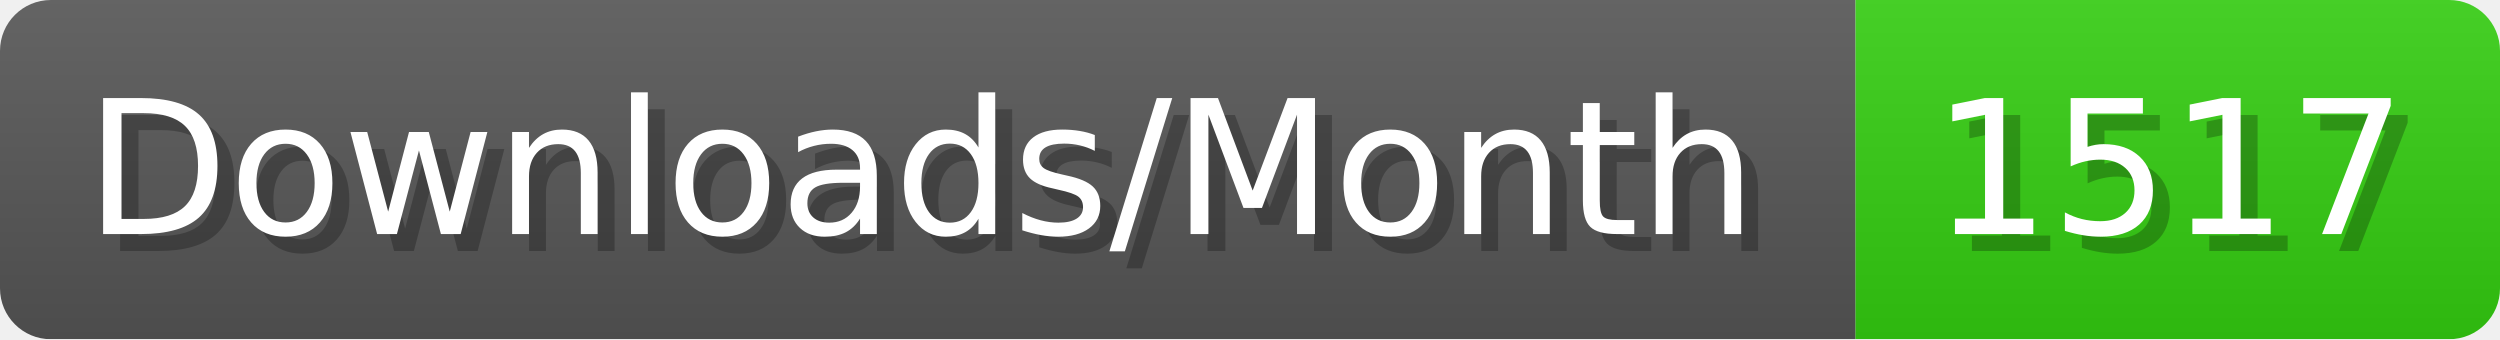
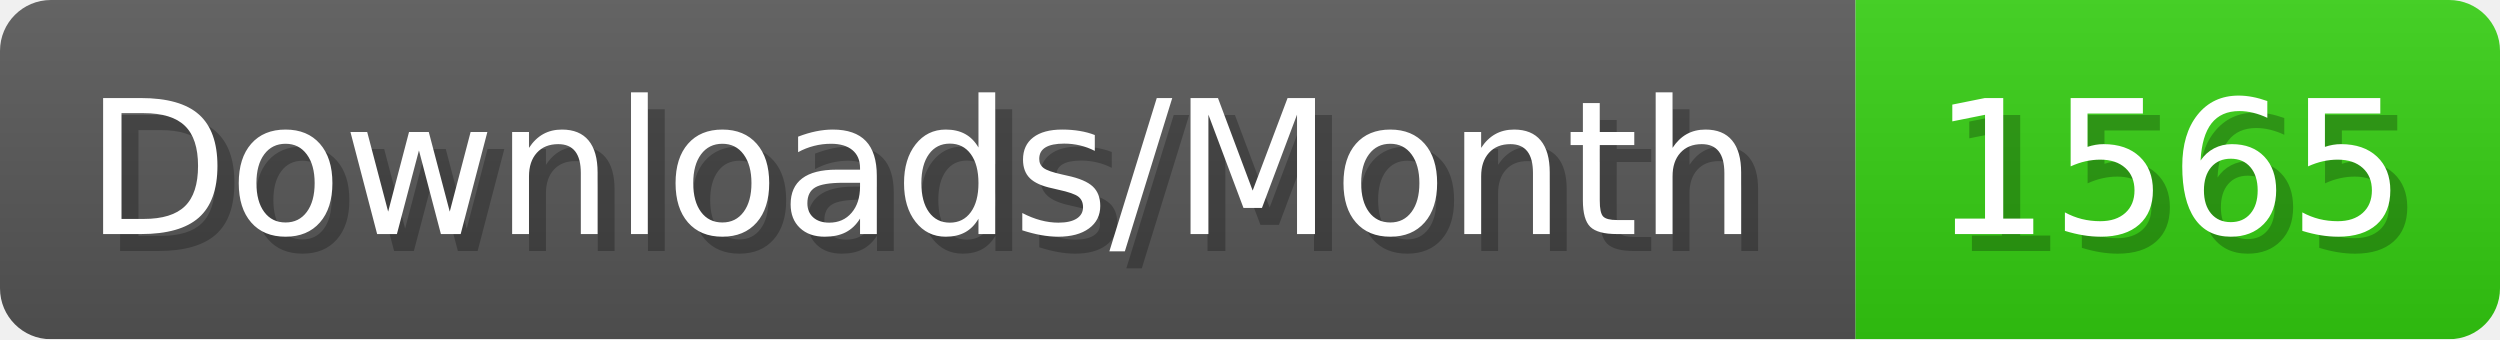
- <svg xmlns="http://www.w3.org/2000/svg" width="147.4" height="20" viewBox="0 0 1474 200" role="img" aria-label="Downloads/Month: 1517">
+ <svg xmlns="http://www.w3.org/2000/svg" width="147.4" height="20" viewBox="0 0 1474 200" role="img" aria-label="Downloads/Month: 1565">
  <linearGradient id="YlXUI" x2="0" y2="100%">
    <stop offset="0" stop-opacity=".1" stop-color="#EEE" />
    <stop offset="1" stop-opacity=".1" />
  </linearGradient>
  <mask id="JHhop">
    <rect width="1474" height="200" rx="30" fill="#FFF" />
  </mask>
  <g mask="url(#JHhop)">
    <rect width="1094" height="200" fill="#555" />
    <rect width="380" height="200" fill="#3C1" x="1094" />
    <rect width="1474" height="200" fill="url(#YlXUI)" />
  </g>
  <g aria-hidden="true" fill="#fff" text-anchor="start" font-family="Verdana,DejaVu Sans,sans-serif" font-size="110">
    <text x="60" y="148" textLength="994" fill="#000" opacity="0.25">Downloads/Month</text>
    <text x="50" y="138" textLength="994">Downloads/Month</text>
-     <text x="1149" y="148" textLength="280" fill="#000" opacity="0.25">1517</text>
-     <text x="1139" y="138" textLength="280">1517</text>
+     <text x="1149" y="148" textLength="280" fill="#000" opacity="0.25">1565</text>
+     <text x="1139" y="138" textLength="280">1565</text>
  </g>
</svg>
